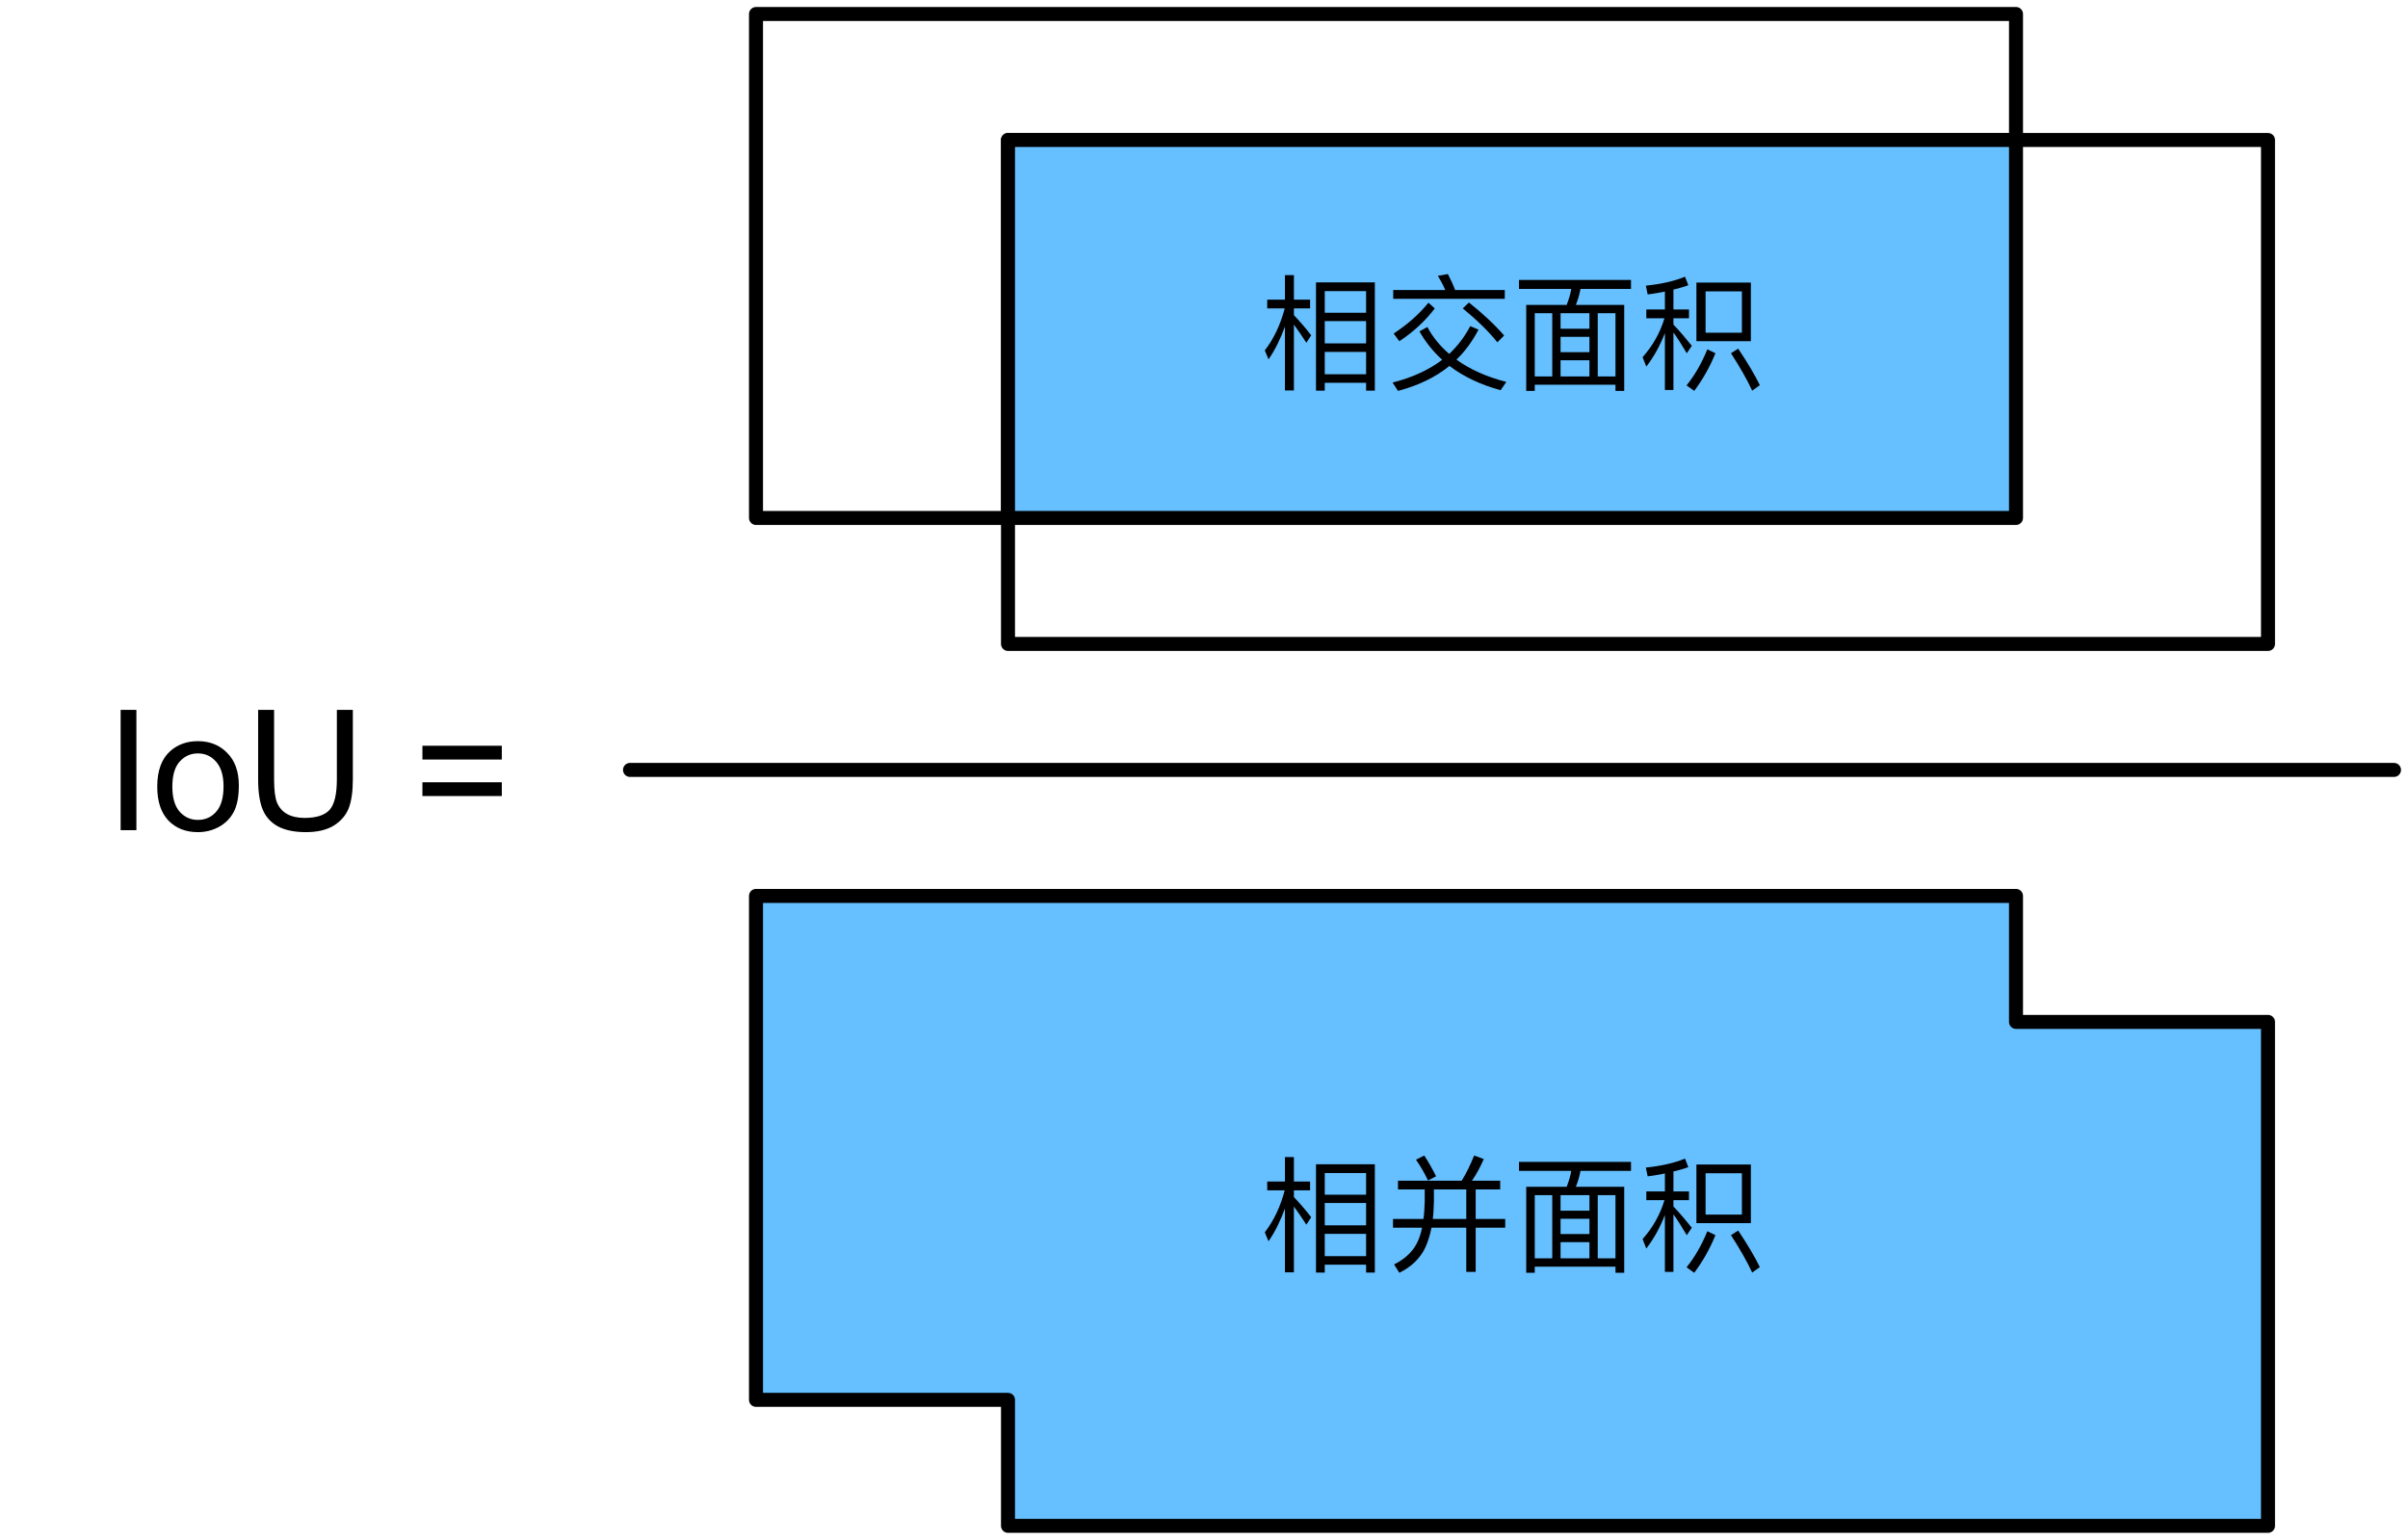
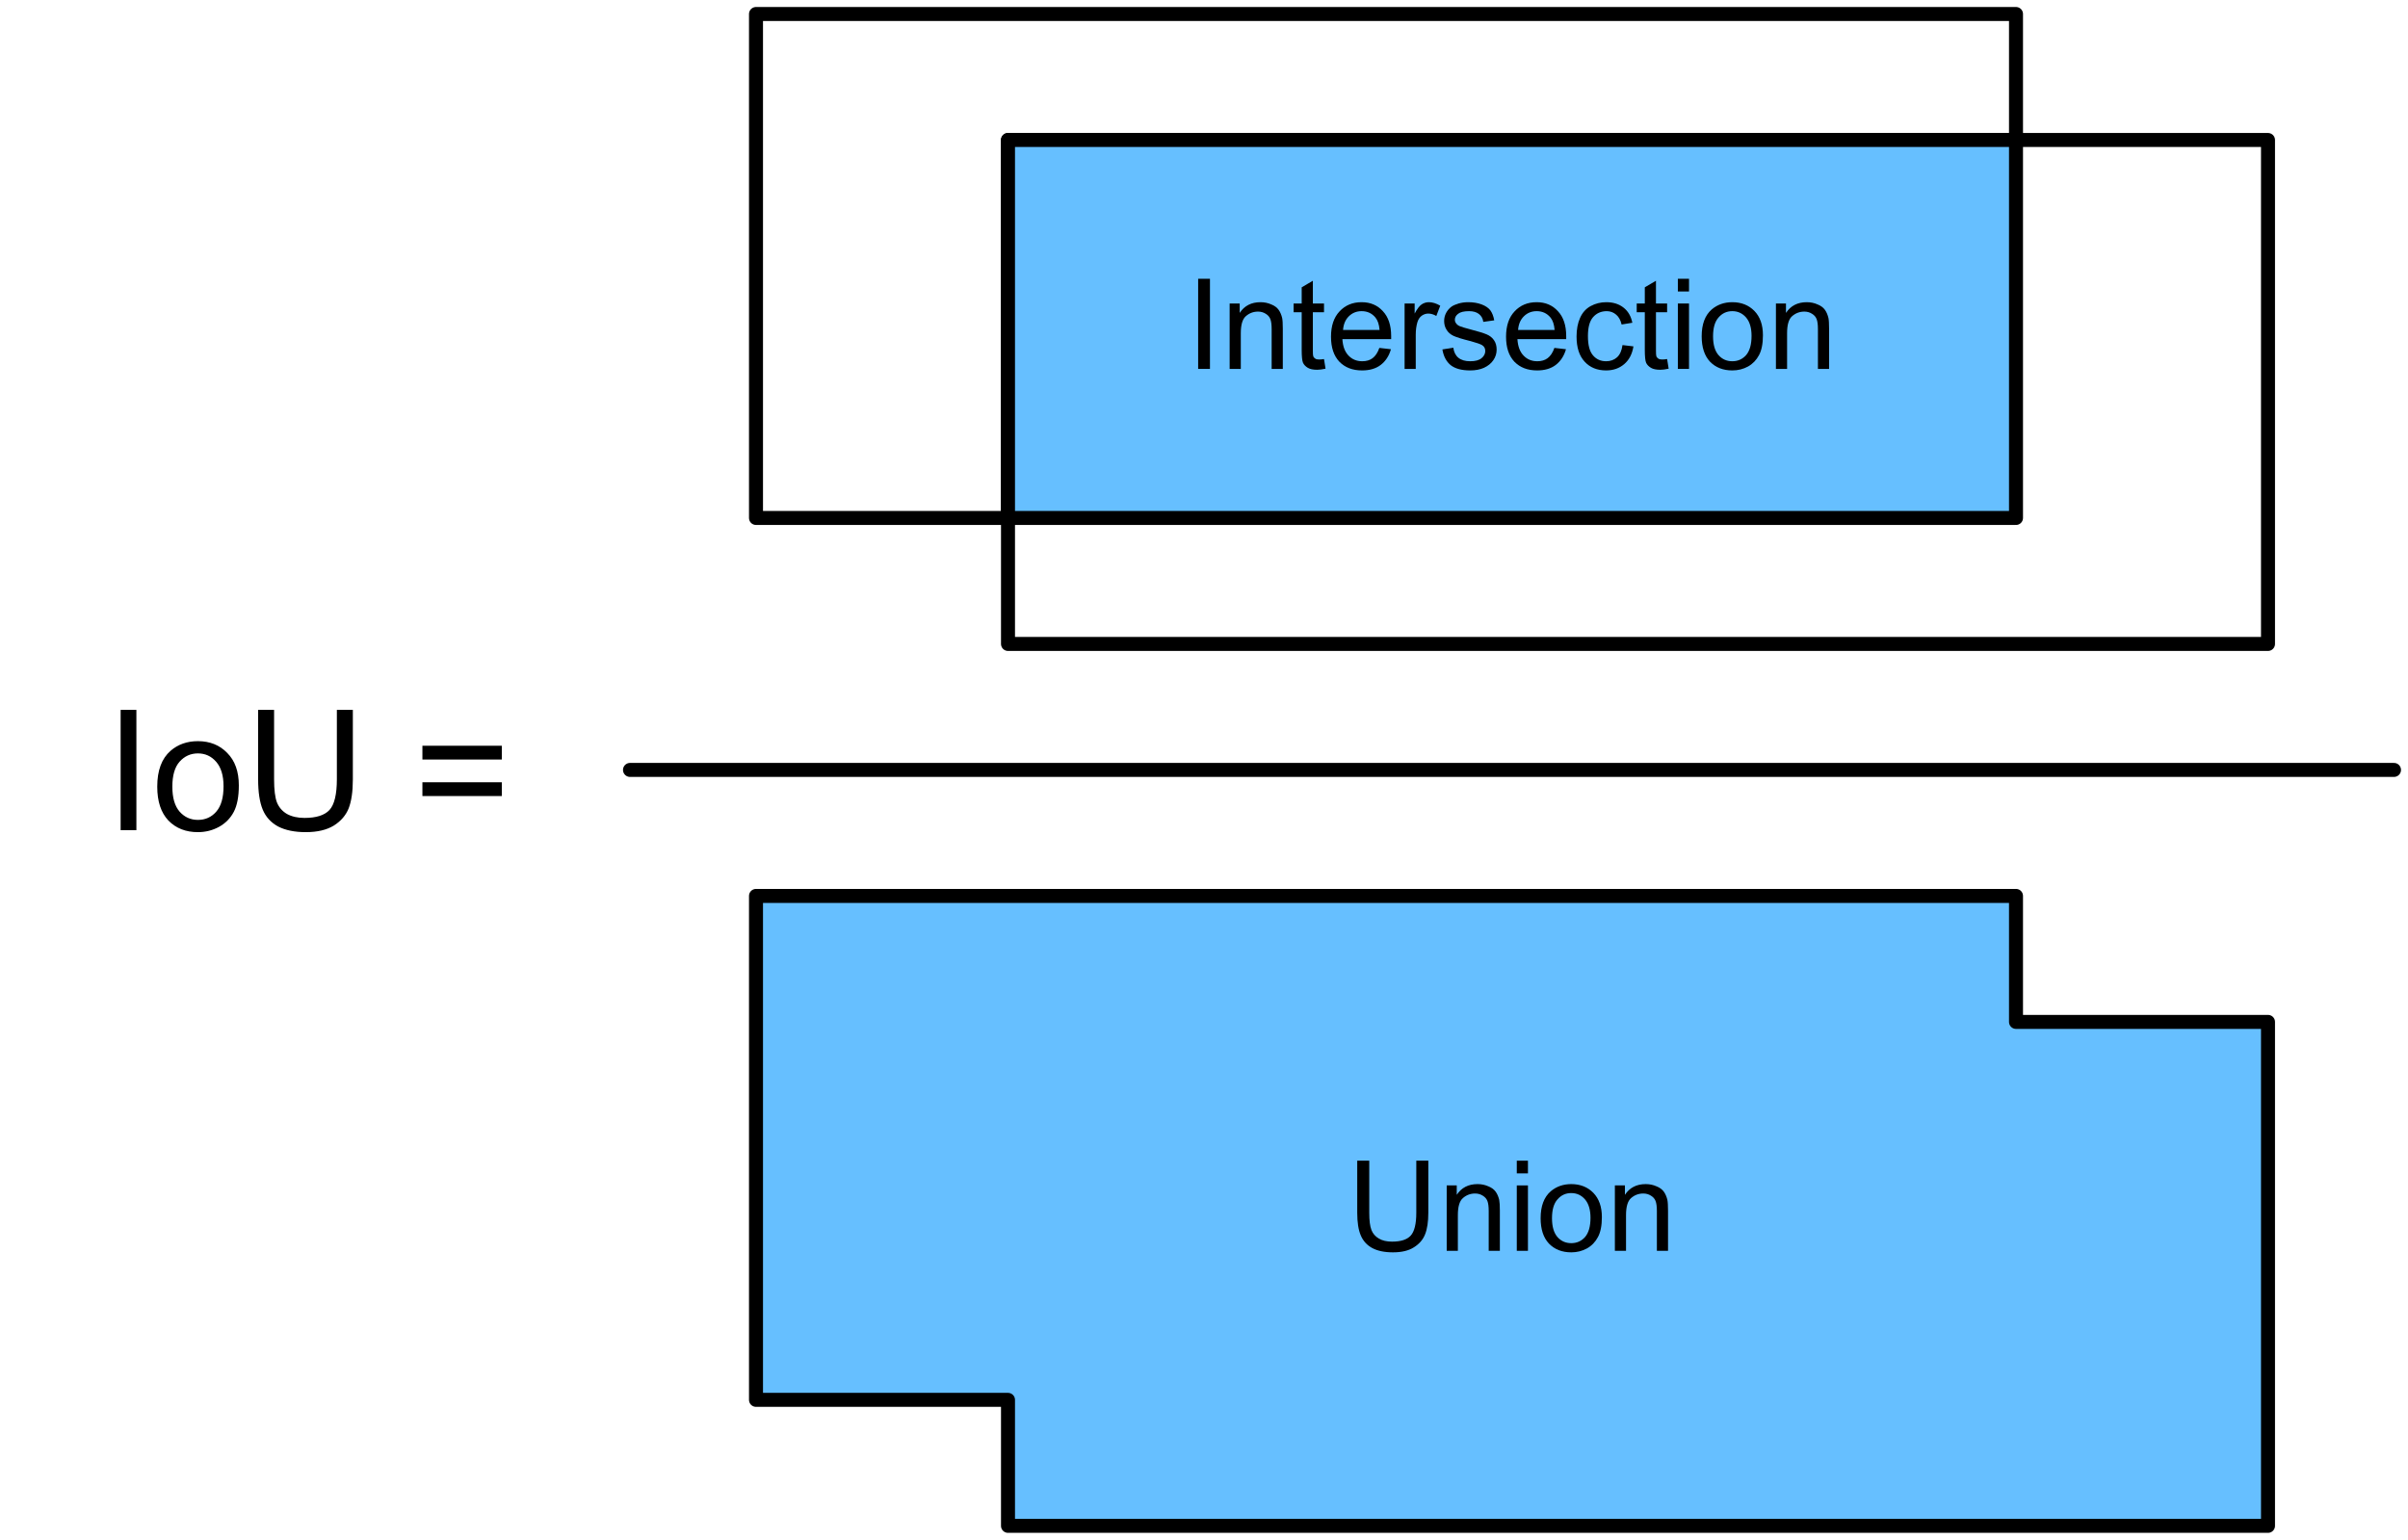
<svg xmlns="http://www.w3.org/2000/svg" xmlns:xlink="http://www.w3.org/1999/xlink" width="172pt" height="110pt" viewBox="0 0 172 110" version="1.1">
  <defs>
    <g>
      <symbol overflow="visible" id="glyph0-0">
-         <path style="stroke:none;" d="" />
+         <path style="stroke:none;" d="M 1.125 0 L 1.125 -5.625 L 5.625 -5.625 L 5.625 0 Z M 1.266 -0.141 L 5.484 -0.141 L 5.484 -5.484 L 1.266 -5.484 Z M 1.266 -0.141 " />
      </symbol>
      <symbol overflow="visible" id="glyph0-1">
-         <path style="stroke:none;" d="M 8.203 -6.828 L 4 -6.828 L 4 0.906 L 4.625 0.906 L 4.625 0.344 L 7.578 0.344 L 7.578 0.906 L 8.203 0.906 Z M 4.625 -0.266 L 4.625 -1.859 L 7.578 -1.859 L 7.578 -0.266 Z M 4.625 -2.469 L 4.625 -4.062 L 7.578 -4.062 L 7.578 -2.469 Z M 4.625 -4.656 L 4.625 -6.203 L 7.578 -6.203 L 7.578 -4.656 Z M 2.422 -3.812 C 2.672 -3.469 2.969 -3.047 3.312 -2.516 L 3.656 -3.047 C 3.25 -3.578 2.828 -4.062 2.422 -4.484 L 2.422 -4.969 L 3.578 -4.969 L 3.578 -5.594 L 2.422 -5.594 L 2.422 -7.344 L 1.781 -7.344 L 1.781 -5.594 L 0.516 -5.594 L 0.516 -4.969 L 1.766 -4.969 C 1.469 -3.844 1.016 -2.844 0.344 -1.969 L 0.609 -1.328 C 1.094 -2.031 1.469 -2.812 1.781 -3.672 L 1.781 0.891 L 2.422 0.891 Z M 2.422 -3.812 " />
+         <path style="stroke:none;" d="M 0.844 0 L 0.844 -6.438 L 1.688 -6.438 L 1.688 0 Z M 0.844 0 " />
      </symbol>
      <symbol overflow="visible" id="glyph0-2">
-         <path style="stroke:none;" d="M 0.516 -6.281 L 0.516 -5.656 L 8.484 -5.656 L 8.484 -6.281 L 4.938 -6.281 C 4.781 -6.703 4.594 -7.078 4.422 -7.422 L 3.703 -7.297 C 3.891 -6.984 4.078 -6.656 4.234 -6.281 Z M 5.922 -5.391 L 5.484 -4.969 C 6.531 -4.109 7.359 -3.297 7.953 -2.547 L 8.438 -3.031 C 7.766 -3.812 6.922 -4.594 5.922 -5.391 Z M 6.016 -3.703 C 5.625 -2.953 5.125 -2.297 4.516 -1.719 C 3.875 -2.266 3.344 -2.906 2.953 -3.641 L 2.391 -3.328 C 2.812 -2.578 3.359 -1.891 4.016 -1.297 C 3.062 -0.578 1.891 -0.031 0.469 0.328 L 0.859 0.922 C 2.297 0.547 3.531 -0.047 4.531 -0.859 C 5.516 -0.109 6.719 0.469 8.188 0.875 L 8.594 0.281 C 7.188 -0.078 6 -0.609 5.031 -1.312 C 5.656 -1.906 6.172 -2.625 6.609 -3.453 Z M 3.031 -5.375 C 2.344 -4.531 1.516 -3.812 0.547 -3.172 L 0.953 -2.625 C 1.969 -3.297 2.812 -4.078 3.484 -4.969 Z M 3.031 -5.375 " />
+         <path style="stroke:none;" d="M 0.594 0 L 0.594 -4.672 L 1.312 -4.672 L 1.312 -4 C 1.645 -4.508 2.141 -4.766 2.797 -4.766 C 3.078 -4.766 3.332 -4.711 3.562 -4.609 C 3.801 -4.516 3.977 -4.383 4.094 -4.219 C 4.207 -4.062 4.289 -3.867 4.344 -3.641 C 4.375 -3.492 4.391 -3.238 4.391 -2.875 L 4.391 0 L 3.594 0 L 3.594 -2.844 C 3.594 -3.164 3.562 -3.406 3.5 -3.562 C 3.438 -3.719 3.328 -3.844 3.172 -3.938 C 3.016 -4.039 2.832 -4.094 2.625 -4.094 C 2.289 -4.094 2 -3.984 1.75 -3.766 C 1.508 -3.555 1.391 -3.148 1.391 -2.547 L 1.391 0 Z M 0.594 0 " />
      </symbol>
      <symbol overflow="visible" id="glyph0-3">
-         <path style="stroke:none;" d="M 0.5 -7 L 0.5 -6.359 L 4.234 -6.359 C 4.172 -5.969 4.047 -5.594 3.906 -5.219 L 1.016 -5.219 L 1.016 0.922 L 1.625 0.922 L 1.625 0.484 L 7.391 0.484 L 7.391 0.922 L 8.016 0.922 L 8.016 -5.219 L 4.562 -5.219 C 4.703 -5.578 4.828 -5.969 4.891 -6.359 L 8.5 -6.359 L 8.5 -7 Z M 1.625 -0.109 L 1.625 -4.625 L 2.875 -4.625 L 2.875 -0.109 Z M 3.469 -0.109 L 3.469 -1.266 L 5.531 -1.266 L 5.531 -0.109 Z M 6.125 -0.109 L 6.125 -4.625 L 7.391 -4.625 L 7.391 -0.109 Z M 3.469 -1.844 L 3.469 -2.938 L 5.531 -2.938 L 5.531 -1.844 Z M 3.469 -3.516 L 3.469 -4.625 L 5.531 -4.625 L 5.531 -3.516 Z M 3.469 -3.516 " />
+         <path style="stroke:none;" d="M 2.328 -0.703 L 2.438 -0.016 C 2.207 0.035 2.008 0.062 1.844 0.062 C 1.551 0.062 1.328 0.016 1.172 -0.078 C 1.016 -0.172 0.898 -0.289 0.828 -0.438 C 0.766 -0.582 0.734 -0.891 0.734 -1.359 L 0.734 -4.047 L 0.156 -4.047 L 0.156 -4.672 L 0.734 -4.672 L 0.734 -5.828 L 1.531 -6.297 L 1.531 -4.672 L 2.328 -4.672 L 2.328 -4.047 L 1.531 -4.047 L 1.531 -1.328 C 1.531 -1.098 1.539 -0.953 1.562 -0.891 C 1.594 -0.828 1.641 -0.773 1.703 -0.734 C 1.766 -0.691 1.852 -0.672 1.969 -0.672 C 2.062 -0.672 2.18 -0.68 2.328 -0.703 Z M 2.328 -0.703 " />
      </symbol>
      <symbol overflow="visible" id="glyph0-4">
-         <path style="stroke:none;" d="M 0.688 -5.969 C 1.125 -6.016 1.531 -6.094 1.922 -6.172 L 1.922 -4.891 L 0.594 -4.891 L 0.594 -4.266 L 1.891 -4.266 C 1.578 -3.219 1.047 -2.297 0.328 -1.484 L 0.594 -0.812 C 1.141 -1.516 1.578 -2.328 1.922 -3.203 L 1.922 0.859 L 2.531 0.859 L 2.531 -3.25 C 2.797 -2.891 3.109 -2.391 3.484 -1.766 L 3.844 -2.297 C 3.391 -2.859 2.969 -3.359 2.531 -3.812 L 2.531 -4.266 L 3.641 -4.266 L 3.641 -4.891 L 2.531 -4.891 L 2.531 -6.312 C 2.906 -6.406 3.266 -6.5 3.594 -6.625 L 3.359 -7.234 C 2.562 -6.906 1.625 -6.703 0.562 -6.594 Z M 4.172 -6.812 L 4.172 -2.625 L 8.062 -2.625 L 8.062 -6.812 Z M 7.422 -3.234 L 4.828 -3.234 L 4.828 -6.188 L 7.422 -6.188 Z M 4.953 -2.047 C 4.547 -1.047 4.047 -0.188 3.469 0.531 L 4.016 0.922 C 4.594 0.156 5.109 -0.734 5.531 -1.766 Z M 7.156 -2.094 L 6.641 -1.766 C 7.266 -0.797 7.781 0.094 8.156 0.906 L 8.703 0.516 C 8.344 -0.219 7.828 -1.094 7.156 -2.094 Z M 7.156 -2.094 " />
+         <path style="stroke:none;" d="M 3.781 -1.5 L 4.609 -1.406 C 4.473 -0.926 4.227 -0.551 3.875 -0.281 C 3.531 -0.02 3.086 0.109 2.547 0.109 C 1.867 0.109 1.328 -0.098 0.922 -0.516 C 0.523 -0.941 0.328 -1.535 0.328 -2.297 C 0.328 -3.078 0.531 -3.68 0.938 -4.109 C 1.344 -4.547 1.867 -4.766 2.516 -4.766 C 3.141 -4.766 3.645 -4.551 4.031 -4.125 C 4.426 -3.707 4.625 -3.113 4.625 -2.344 C 4.625 -2.289 4.625 -2.219 4.625 -2.125 L 1.141 -2.125 C 1.172 -1.613 1.316 -1.223 1.578 -0.953 C 1.836 -0.68 2.164 -0.547 2.562 -0.547 C 2.852 -0.547 3.098 -0.617 3.297 -0.766 C 3.504 -0.922 3.664 -1.164 3.781 -1.5 Z M 1.188 -2.781 L 3.797 -2.781 C 3.766 -3.176 3.664 -3.473 3.5 -3.672 C 3.25 -3.973 2.922 -4.125 2.516 -4.125 C 2.148 -4.125 1.844 -4 1.594 -3.75 C 1.352 -3.508 1.219 -3.188 1.188 -2.781 Z M 1.188 -2.781 " />
      </symbol>
      <symbol overflow="visible" id="glyph0-5">
-         <path style="stroke:none;" d="M 2.734 -7.453 L 2.141 -7.156 C 2.438 -6.734 2.734 -6.234 3 -5.672 L 3.578 -5.969 C 3.312 -6.5 3.031 -7 2.734 -7.453 Z M 5.734 -5.031 L 5.734 -2.922 L 3.344 -2.922 C 3.391 -3.297 3.406 -3.703 3.422 -4.156 L 3.422 -5.031 Z M 5.734 -2.297 L 5.734 0.859 L 6.406 0.859 L 6.406 -2.297 L 8.516 -2.297 L 8.516 -2.922 L 6.406 -2.922 L 6.406 -5.031 L 8.156 -5.031 L 8.156 -5.656 L 6.141 -5.656 C 6.453 -6.109 6.734 -6.625 6.984 -7.203 L 6.297 -7.453 C 6.031 -6.812 5.75 -6.203 5.406 -5.656 L 0.859 -5.656 L 0.859 -5.031 L 2.766 -5.031 L 2.766 -4.156 C 2.75 -3.719 2.734 -3.297 2.672 -2.922 L 0.5 -2.922 L 0.5 -2.297 L 2.578 -2.297 C 2.5 -1.938 2.406 -1.625 2.281 -1.344 C 1.969 -0.641 1.391 -0.078 0.578 0.328 L 0.953 0.922 C 1.812 0.5 2.422 -0.094 2.797 -0.859 C 2.984 -1.266 3.141 -1.734 3.25 -2.297 Z M 5.734 -2.297 " />
+         <path style="stroke:none;" d="M 0.578 0 L 0.578 -4.672 L 1.297 -4.672 L 1.297 -3.953 C 1.473 -4.285 1.641 -4.504 1.797 -4.609 C 1.953 -4.711 2.125 -4.766 2.312 -4.766 C 2.57 -4.766 2.844 -4.68 3.125 -4.516 L 2.844 -3.781 C 2.656 -3.895 2.461 -3.953 2.266 -3.953 C 2.098 -3.953 1.941 -3.898 1.797 -3.797 C 1.66 -3.691 1.562 -3.547 1.5 -3.359 C 1.414 -3.078 1.375 -2.77 1.375 -2.438 L 1.375 0 Z M 0.578 0 " />
+       </symbol>
+       <symbol overflow="visible" id="glyph0-6">
+         <path style="stroke:none;" d="M 0.281 -1.391 L 1.062 -1.516 C 1.102 -1.203 1.223 -0.961 1.422 -0.797 C 1.629 -0.629 1.91 -0.547 2.266 -0.547 C 2.629 -0.547 2.898 -0.617 3.078 -0.766 C 3.254 -0.91 3.344 -1.082 3.344 -1.281 C 3.344 -1.469 3.266 -1.609 3.109 -1.703 C 2.992 -1.773 2.723 -1.867 2.297 -1.984 C 1.711 -2.129 1.305 -2.254 1.078 -2.359 C 0.859 -2.461 0.691 -2.609 0.578 -2.797 C 0.461 -2.984 0.406 -3.191 0.406 -3.422 C 0.406 -3.629 0.453 -3.82 0.547 -4 C 0.641 -4.176 0.77 -4.328 0.938 -4.453 C 1.062 -4.535 1.227 -4.609 1.438 -4.672 C 1.656 -4.734 1.883 -4.766 2.125 -4.766 C 2.488 -4.766 2.805 -4.711 3.078 -4.609 C 3.359 -4.504 3.566 -4.363 3.703 -4.188 C 3.836 -4.008 3.93 -3.77 3.984 -3.469 L 3.203 -3.359 C 3.172 -3.598 3.066 -3.785 2.891 -3.922 C 2.723 -4.055 2.488 -4.125 2.188 -4.125 C 1.82 -4.125 1.562 -4.062 1.406 -3.938 C 1.25 -3.82 1.172 -3.68 1.172 -3.516 C 1.172 -3.41 1.203 -3.32 1.266 -3.25 C 1.328 -3.156 1.43 -3.082 1.578 -3.031 C 1.648 -3 1.879 -2.93 2.266 -2.828 C 2.828 -2.68 3.219 -2.562 3.438 -2.469 C 3.664 -2.375 3.844 -2.234 3.969 -2.047 C 4.094 -1.867 4.156 -1.645 4.156 -1.375 C 4.156 -1.102 4.078 -0.852 3.922 -0.625 C 3.766 -0.395 3.539 -0.211 3.25 -0.078 C 2.969 0.047 2.641 0.109 2.266 0.109 C 1.66 0.109 1.195 -0.016 0.875 -0.266 C 0.562 -0.523 0.363 -0.898 0.281 -1.391 Z M 0.281 -1.391 " />
+       </symbol>
+       <symbol overflow="visible" id="glyph0-7">
+         <path style="stroke:none;" d="M 3.641 -1.703 L 4.422 -1.609 C 4.336 -1.066 4.117 -0.645 3.766 -0.344 C 3.41 -0.039 2.977 0.109 2.469 0.109 C 1.832 0.109 1.32 -0.098 0.938 -0.516 C 0.551 -0.93 0.359 -1.531 0.359 -2.312 C 0.359 -2.82 0.441 -3.266 0.609 -3.641 C 0.773 -4.016 1.023 -4.297 1.359 -4.484 C 1.703 -4.672 2.078 -4.766 2.484 -4.766 C 2.984 -4.766 3.395 -4.633 3.719 -4.375 C 4.039 -4.125 4.25 -3.766 4.344 -3.297 L 3.578 -3.172 C 3.504 -3.484 3.375 -3.719 3.188 -3.875 C 3 -4.039 2.773 -4.125 2.516 -4.125 C 2.109 -4.125 1.781 -3.977 1.531 -3.688 C 1.289 -3.406 1.172 -2.957 1.172 -2.344 C 1.172 -1.707 1.289 -1.25 1.531 -0.969 C 1.77 -0.688 2.082 -0.547 2.469 -0.547 C 2.781 -0.547 3.039 -0.641 3.25 -0.828 C 3.457 -1.016 3.586 -1.305 3.641 -1.703 Z M 3.641 -1.703 " />
+       </symbol>
+       <symbol overflow="visible" id="glyph0-8">
+         <path style="stroke:none;" d="M 0.594 -5.531 L 0.594 -6.438 L 1.391 -6.438 L 1.391 -5.531 Z M 0.594 0 L 0.594 -4.672 L 1.391 -4.672 L 1.391 0 Z M 0.594 0 " />
+       </symbol>
+       <symbol overflow="visible" id="glyph0-9">
+         <path style="stroke:none;" d="M 0.297 -2.328 C 0.297 -3.191 0.535 -3.832 1.016 -4.25 C 1.422 -4.594 1.91 -4.766 2.484 -4.766 C 3.129 -4.766 3.656 -4.555 4.062 -4.141 C 4.469 -3.723 4.672 -3.145 4.672 -2.406 C 4.672 -1.801 4.578 -1.328 4.391 -0.984 C 4.211 -0.641 3.953 -0.367 3.609 -0.172 C 3.266 0.016 2.891 0.109 2.484 0.109 C 1.828 0.109 1.297 -0.098 0.891 -0.516 C 0.492 -0.941 0.297 -1.547 0.297 -2.328 Z M 1.109 -2.328 C 1.109 -1.734 1.238 -1.285 1.5 -0.984 C 1.758 -0.691 2.086 -0.547 2.484 -0.547 C 2.879 -0.547 3.207 -0.691 3.469 -0.984 C 3.727 -1.285 3.859 -1.742 3.859 -2.359 C 3.859 -2.93 3.727 -3.367 3.469 -3.672 C 3.207 -3.973 2.879 -4.125 2.484 -4.125 C 2.086 -4.125 1.758 -3.973 1.5 -3.672 C 1.238 -3.379 1.109 -2.93 1.109 -2.328 Z M 1.109 -2.328 " />
+       </symbol>
+       <symbol overflow="visible" id="glyph0-10">
+         <path style="stroke:none;" d="M 4.922 -6.438 L 5.781 -6.438 L 5.781 -2.719 C 5.781 -2.07 5.703 -1.555 5.547 -1.172 C 5.398 -0.797 5.133 -0.488 4.75 -0.25 C 4.375 -0.008 3.875 0.109 3.25 0.109 C 2.645 0.109 2.148 0.004 1.766 -0.203 C 1.391 -0.41 1.117 -0.711 0.953 -1.109 C 0.785 -1.504 0.703 -2.039 0.703 -2.719 L 0.703 -6.438 L 1.562 -6.438 L 1.562 -2.719 C 1.562 -2.164 1.613 -1.754 1.719 -1.484 C 1.82 -1.223 2 -1.02 2.25 -0.875 C 2.5 -0.727 2.812 -0.656 3.188 -0.656 C 3.812 -0.656 4.254 -0.797 4.516 -1.078 C 4.785 -1.367 4.922 -1.914 4.922 -2.719 Z M 4.922 -6.438 " />
      </symbol>
      <symbol overflow="visible" id="glyph1-0">
        <path style="stroke:none;" d="M 1.5 0 L 1.5 -7.5 L 7.5 -7.5 L 7.5 0 Z M 1.688 -0.188 L 7.312 -0.188 L 7.312 -7.312 L 1.688 -7.312 Z M 1.688 -0.188 " />
      </symbol>
      <symbol overflow="visible" id="glyph1-1">
        <path style="stroke:none;" d="M 1.125 0 L 1.125 -8.594 L 2.25 -8.594 L 2.25 0 Z M 1.125 0 " />
      </symbol>
      <symbol overflow="visible" id="glyph1-2">
        <path style="stroke:none;" d="M 0.406 -3.109 C 0.406 -4.266 0.723 -5.117 1.359 -5.672 C 1.891 -6.129 2.539 -6.359 3.312 -6.359 C 4.164 -6.359 4.863 -6.078 5.406 -5.516 C 5.957 -4.961 6.234 -4.191 6.234 -3.203 C 6.234 -2.398 6.113 -1.77 5.875 -1.312 C 5.633 -0.852 5.281 -0.492 4.812 -0.234 C 4.352 0.016 3.852 0.141 3.312 0.141 C 2.445 0.141 1.742 -0.133 1.203 -0.688 C 0.672 -1.25 0.406 -2.055 0.406 -3.109 Z M 1.484 -3.109 C 1.484 -2.316 1.656 -1.723 2 -1.328 C 2.352 -0.93 2.789 -0.734 3.312 -0.734 C 3.844 -0.734 4.281 -0.93 4.625 -1.328 C 4.969 -1.723 5.141 -2.328 5.141 -3.141 C 5.141 -3.91 4.961 -4.492 4.609 -4.891 C 4.266 -5.285 3.832 -5.484 3.312 -5.484 C 2.789 -5.484 2.352 -5.285 2 -4.891 C 1.656 -4.504 1.484 -3.91 1.484 -3.109 Z M 1.484 -3.109 " />
      </symbol>
      <symbol overflow="visible" id="glyph1-3">
        <path style="stroke:none;" d="M 6.562 -8.594 L 7.703 -8.594 L 7.703 -3.625 C 7.703 -2.758 7.602 -2.07 7.406 -1.562 C 7.207 -1.062 6.852 -0.648 6.344 -0.328 C 5.832 -0.016 5.164 0.141 4.344 0.141 C 3.539 0.141 2.879 0.004 2.359 -0.266 C 1.848 -0.547 1.484 -0.945 1.266 -1.469 C 1.047 -2 0.938 -2.719 0.938 -3.625 L 0.938 -8.594 L 2.078 -8.594 L 2.078 -3.641 C 2.078 -2.891 2.145 -2.336 2.281 -1.984 C 2.426 -1.629 2.664 -1.352 3 -1.156 C 3.344 -0.969 3.758 -0.875 4.25 -0.875 C 5.082 -0.875 5.676 -1.062 6.031 -1.438 C 6.383 -1.82 6.562 -2.555 6.562 -3.641 Z M 6.562 -8.594 " />
      </symbol>
      <symbol overflow="visible" id="glyph1-4">
        <path style="stroke:none;" d="" />
      </symbol>
      <symbol overflow="visible" id="glyph1-5">
        <path style="stroke:none;" d="M 6.344 -5.047 L 0.672 -5.047 L 0.672 -6.031 L 6.344 -6.031 Z M 6.344 -2.438 L 0.672 -2.438 L 0.672 -3.422 L 6.344 -3.422 Z M 6.344 -2.438 " />
      </symbol>
    </g>
  </defs>
  <g id="surface1">
    <path style="fill-rule:nonzero;fill:rgb(100%,100%,100%);fill-opacity:1;stroke-width:1;stroke-linecap:round;stroke-linejoin:round;stroke:rgb(0%,0%,0%);stroke-opacity:1;stroke-miterlimit:10;" d="M 243 63 L 333 63 L 333 99 L 243 99 Z M 243 63 " transform="matrix(1,0,0,1,-189,-62)" />
    <path style="fill-rule:nonzero;fill:rgb(100%,100%,100%);fill-opacity:1;stroke-width:1;stroke-linecap:round;stroke-linejoin:round;stroke:rgb(0%,0%,0%);stroke-opacity:1;stroke-miterlimit:10;" d="M 261 72 L 351 72 L 351 108 L 261 108 Z M 261 72 " transform="matrix(1,0,0,1,-189,-62)" />
    <path style="fill-rule:nonzero;fill:rgb(39.999%,74.901%,100%);fill-opacity:1;stroke-width:1;stroke-linecap:round;stroke-linejoin:round;stroke:rgb(0%,0%,0%);stroke-opacity:1;stroke-miterlimit:10;" d="M 261 99 L 333 99 L 333 72 L 261 72 Z M 261 99 " transform="matrix(1,0,0,1,-189,-62)" />
    <g style="fill:rgb(0%,0%,0%);fill-opacity:1;">
-       <use xlink:href="#glyph0-1" x="90" y="27" />
-       <use xlink:href="#glyph0-2" x="99" y="27" />
-       <use xlink:href="#glyph0-3" x="108" y="27" />
-       <use xlink:href="#glyph0-4" x="117" y="27" />
+       <use xlink:href="#glyph0-1" x="84.738" y="26.353" />
+     </g>
+     <g style="fill:rgb(0%,0%,0%);fill-opacity:1;">
+       <use xlink:href="#glyph0-2" x="87.238" y="26.353" />
+     </g>
+     <g style="fill:rgb(0%,0%,0%);fill-opacity:1;">
+       <use xlink:href="#glyph0-3" x="92.244" y="26.353" />
+     </g>
+     <g style="fill:rgb(0%,0%,0%);fill-opacity:1;">
+       <use xlink:href="#glyph0-4" x="94.744" y="26.353" />
+     </g>
+     <g style="fill:rgb(0%,0%,0%);fill-opacity:1;">
+       <use xlink:href="#glyph0-5" x="99.75" y="26.353" />
+       <use xlink:href="#glyph0-6" x="102.747" y="26.353" />
+       <use xlink:href="#glyph0-4" x="107.247" y="26.353" />
+     </g>
+     <g style="fill:rgb(0%,0%,0%);fill-opacity:1;">
+       <use xlink:href="#glyph0-7" x="112.252" y="26.353" />
+       <use xlink:href="#glyph0-3" x="116.752" y="26.353" />
+     </g>
+     <g style="fill:rgb(0%,0%,0%);fill-opacity:1;">
+       <use xlink:href="#glyph0-8" x="119.253" y="26.353" />
+     </g>
+     <g style="fill:rgb(0%,0%,0%);fill-opacity:1;">
+       <use xlink:href="#glyph0-9" x="121.252" y="26.353" />
+     </g>
+     <g style="fill:rgb(0%,0%,0%);fill-opacity:1;">
+       <use xlink:href="#glyph0-2" x="126.258" y="26.353" />
    </g>
    <g style="fill:rgb(0%,0%,0%);fill-opacity:1;">
      <use xlink:href="#glyph1-1" x="7.492" y="59.304" />
    </g>
    <g style="fill:rgb(0%,0%,0%);fill-opacity:1;">
      <use xlink:href="#glyph1-2" x="10.826" y="59.304" />
    </g>
    <g style="fill:rgb(0%,0%,0%);fill-opacity:1;">
      <use xlink:href="#glyph1-3" x="17.5" y="59.304" />
    </g>
    <g style="fill:rgb(0%,0%,0%);fill-opacity:1;">
      <use xlink:href="#glyph1-4" x="26.167" y="59.304" />
    </g>
    <g style="fill:rgb(0%,0%,0%);fill-opacity:1;">
      <use xlink:href="#glyph1-5" x="29.5" y="59.304" />
      <use xlink:href="#glyph1-4" x="36.508" y="59.304" />
    </g>
    <path style="fill-rule:nonzero;fill:rgb(39.999%,74.901%,100%);fill-opacity:1;stroke-width:1;stroke-linecap:round;stroke-linejoin:round;stroke:rgb(0%,0%,0%);stroke-opacity:1;stroke-miterlimit:10;" d="M 261 162 L 261 171 L 351 171 L 351 135 L 333 135 L 333 126 L 243 126 L 243 162 Z M 261 162 " transform="matrix(1,0,0,1,-189,-62)" />
    <g style="fill:rgb(0%,0%,0%);fill-opacity:1;">
-       <use xlink:href="#glyph0-1" x="90" y="90" />
-       <use xlink:href="#glyph0-5" x="99" y="90" />
-       <use xlink:href="#glyph0-3" x="108" y="90" />
-       <use xlink:href="#glyph0-4" x="117" y="90" />
+       <use xlink:href="#glyph0-10" x="96.242" y="89.353" />
+       <use xlink:href="#glyph0-2" x="102.742" y="89.353" />
+       <use xlink:href="#glyph0-8" x="107.748" y="89.353" />
+       <use xlink:href="#glyph0-9" x="109.748" y="89.353" />
+       <use xlink:href="#glyph0-2" x="114.754" y="89.353" />
    </g>
    <path style="fill:none;stroke-width:1;stroke-linecap:round;stroke-linejoin:round;stroke:rgb(0%,0%,0%);stroke-opacity:1;stroke-miterlimit:10;" d="M 234 117 L 360 117 " transform="matrix(1,0,0,1,-189,-62)" />
  </g>
</svg>
